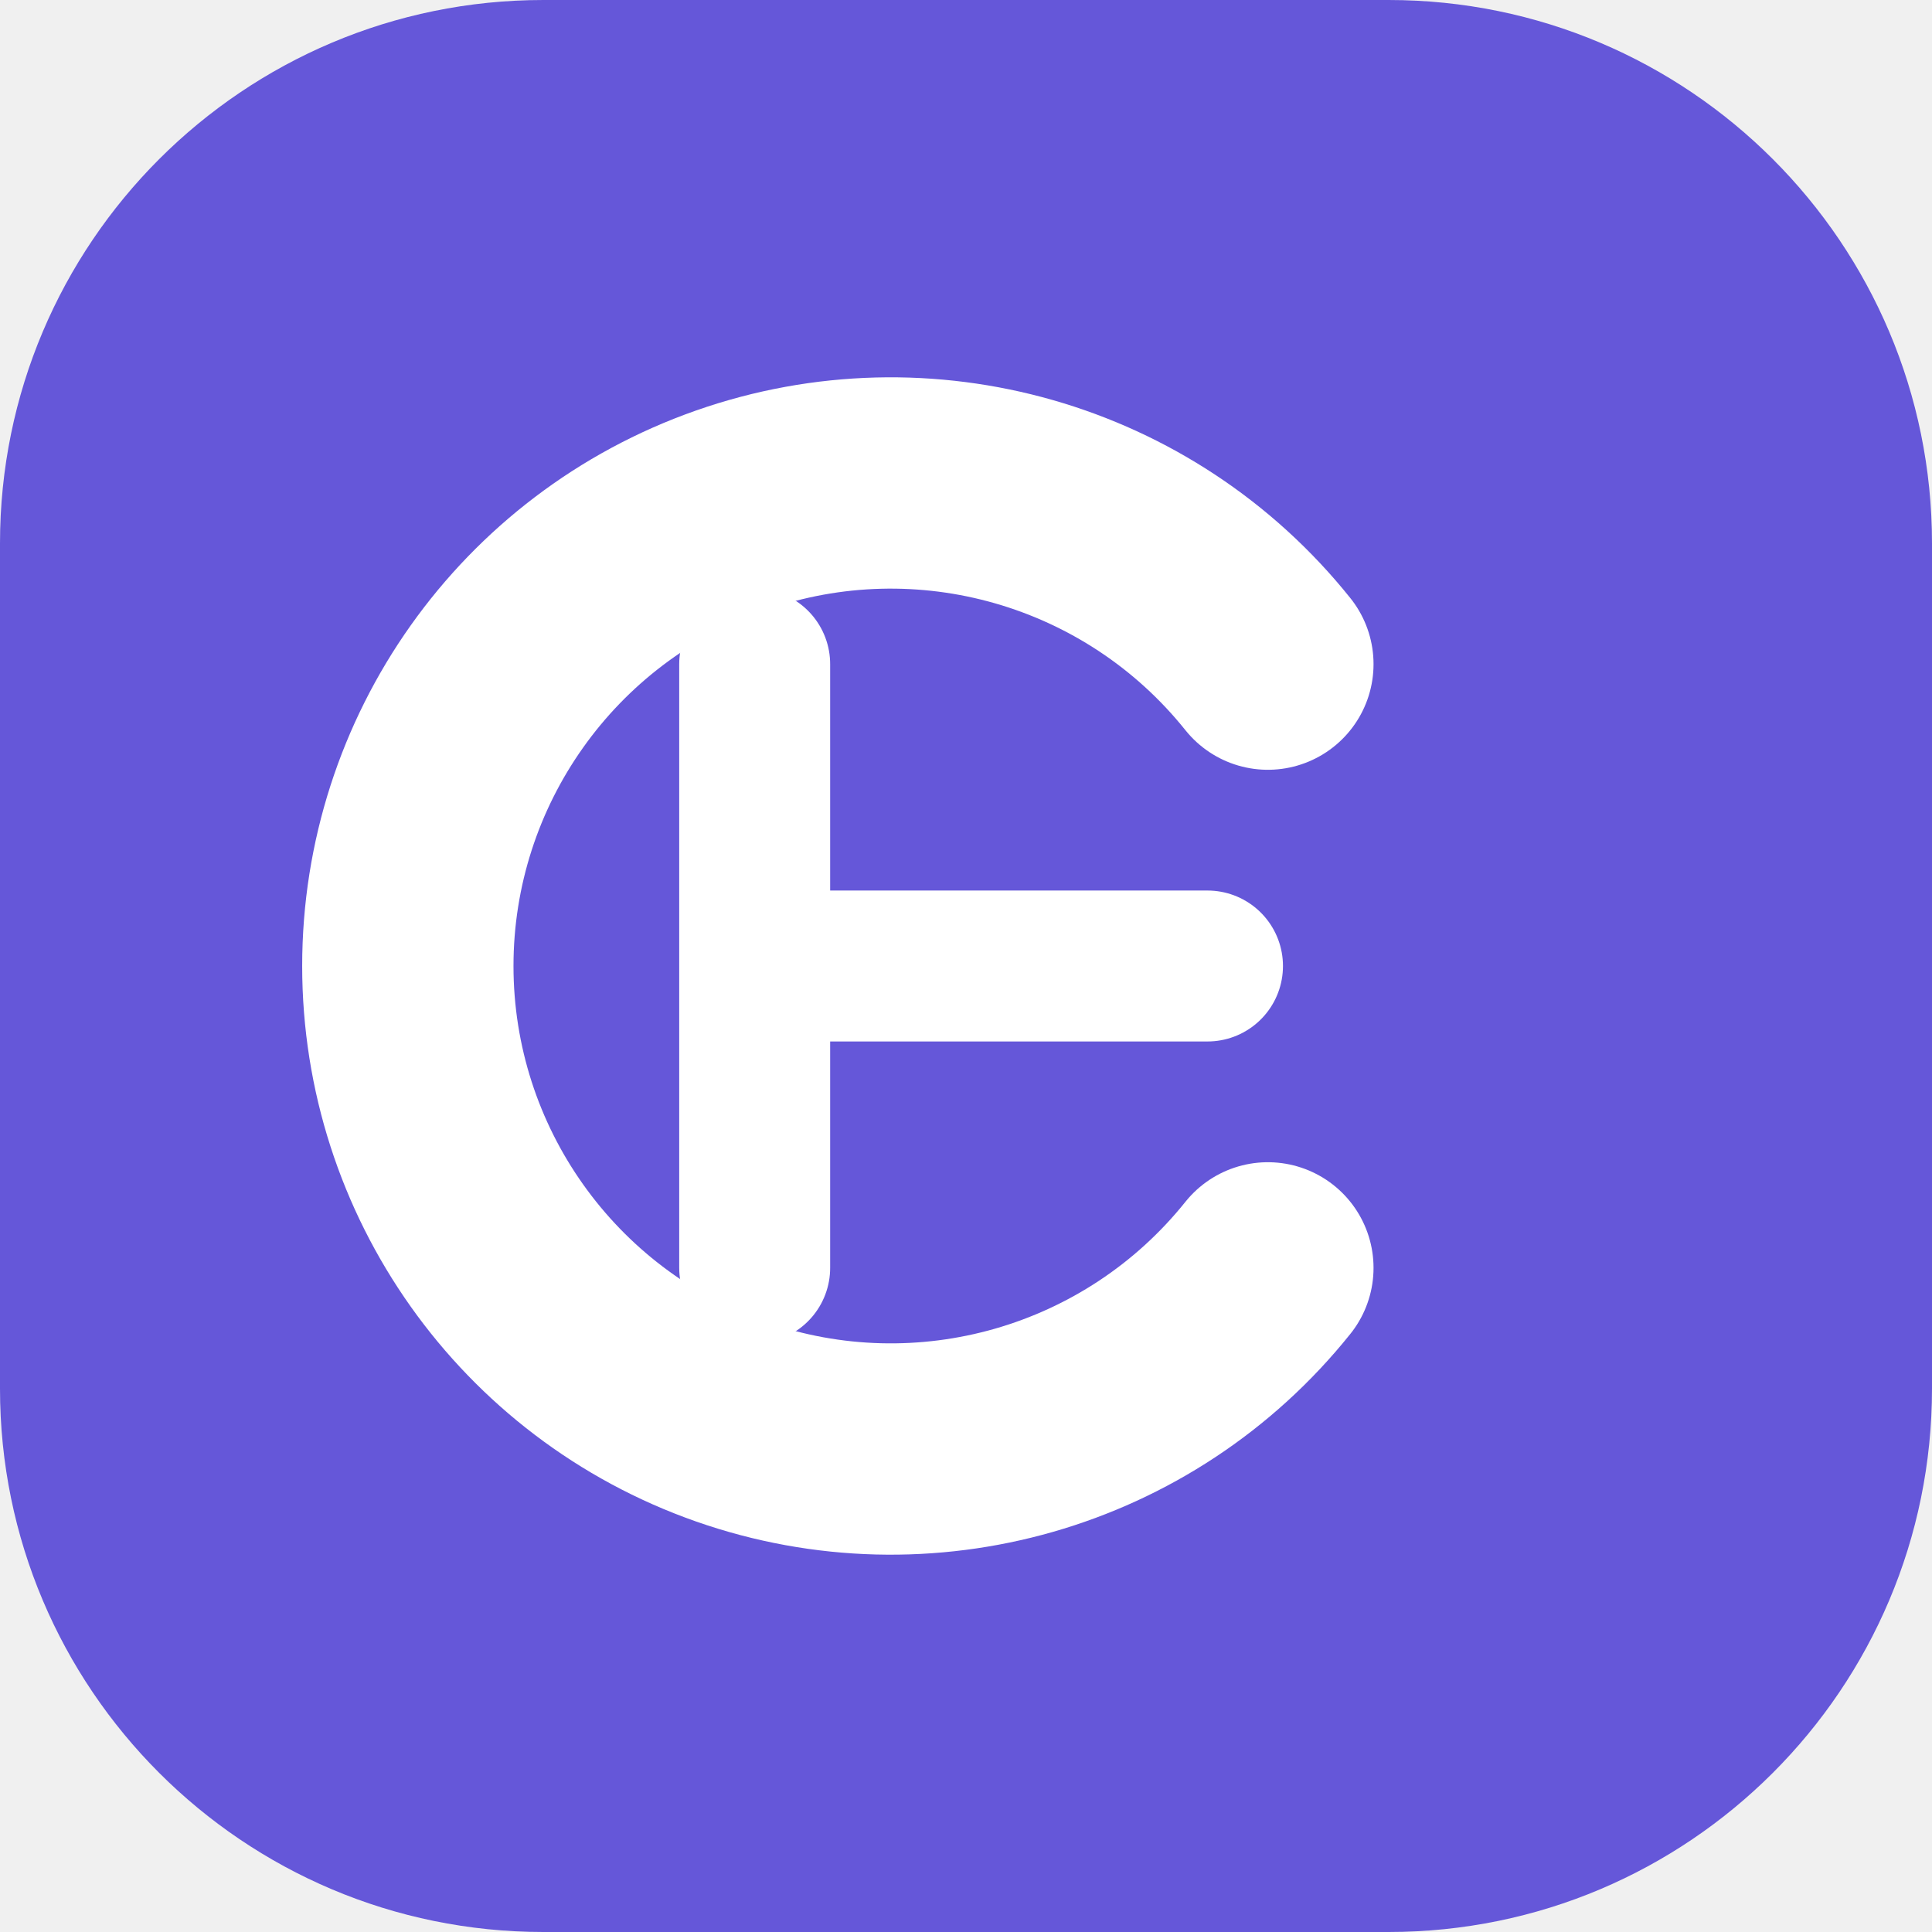
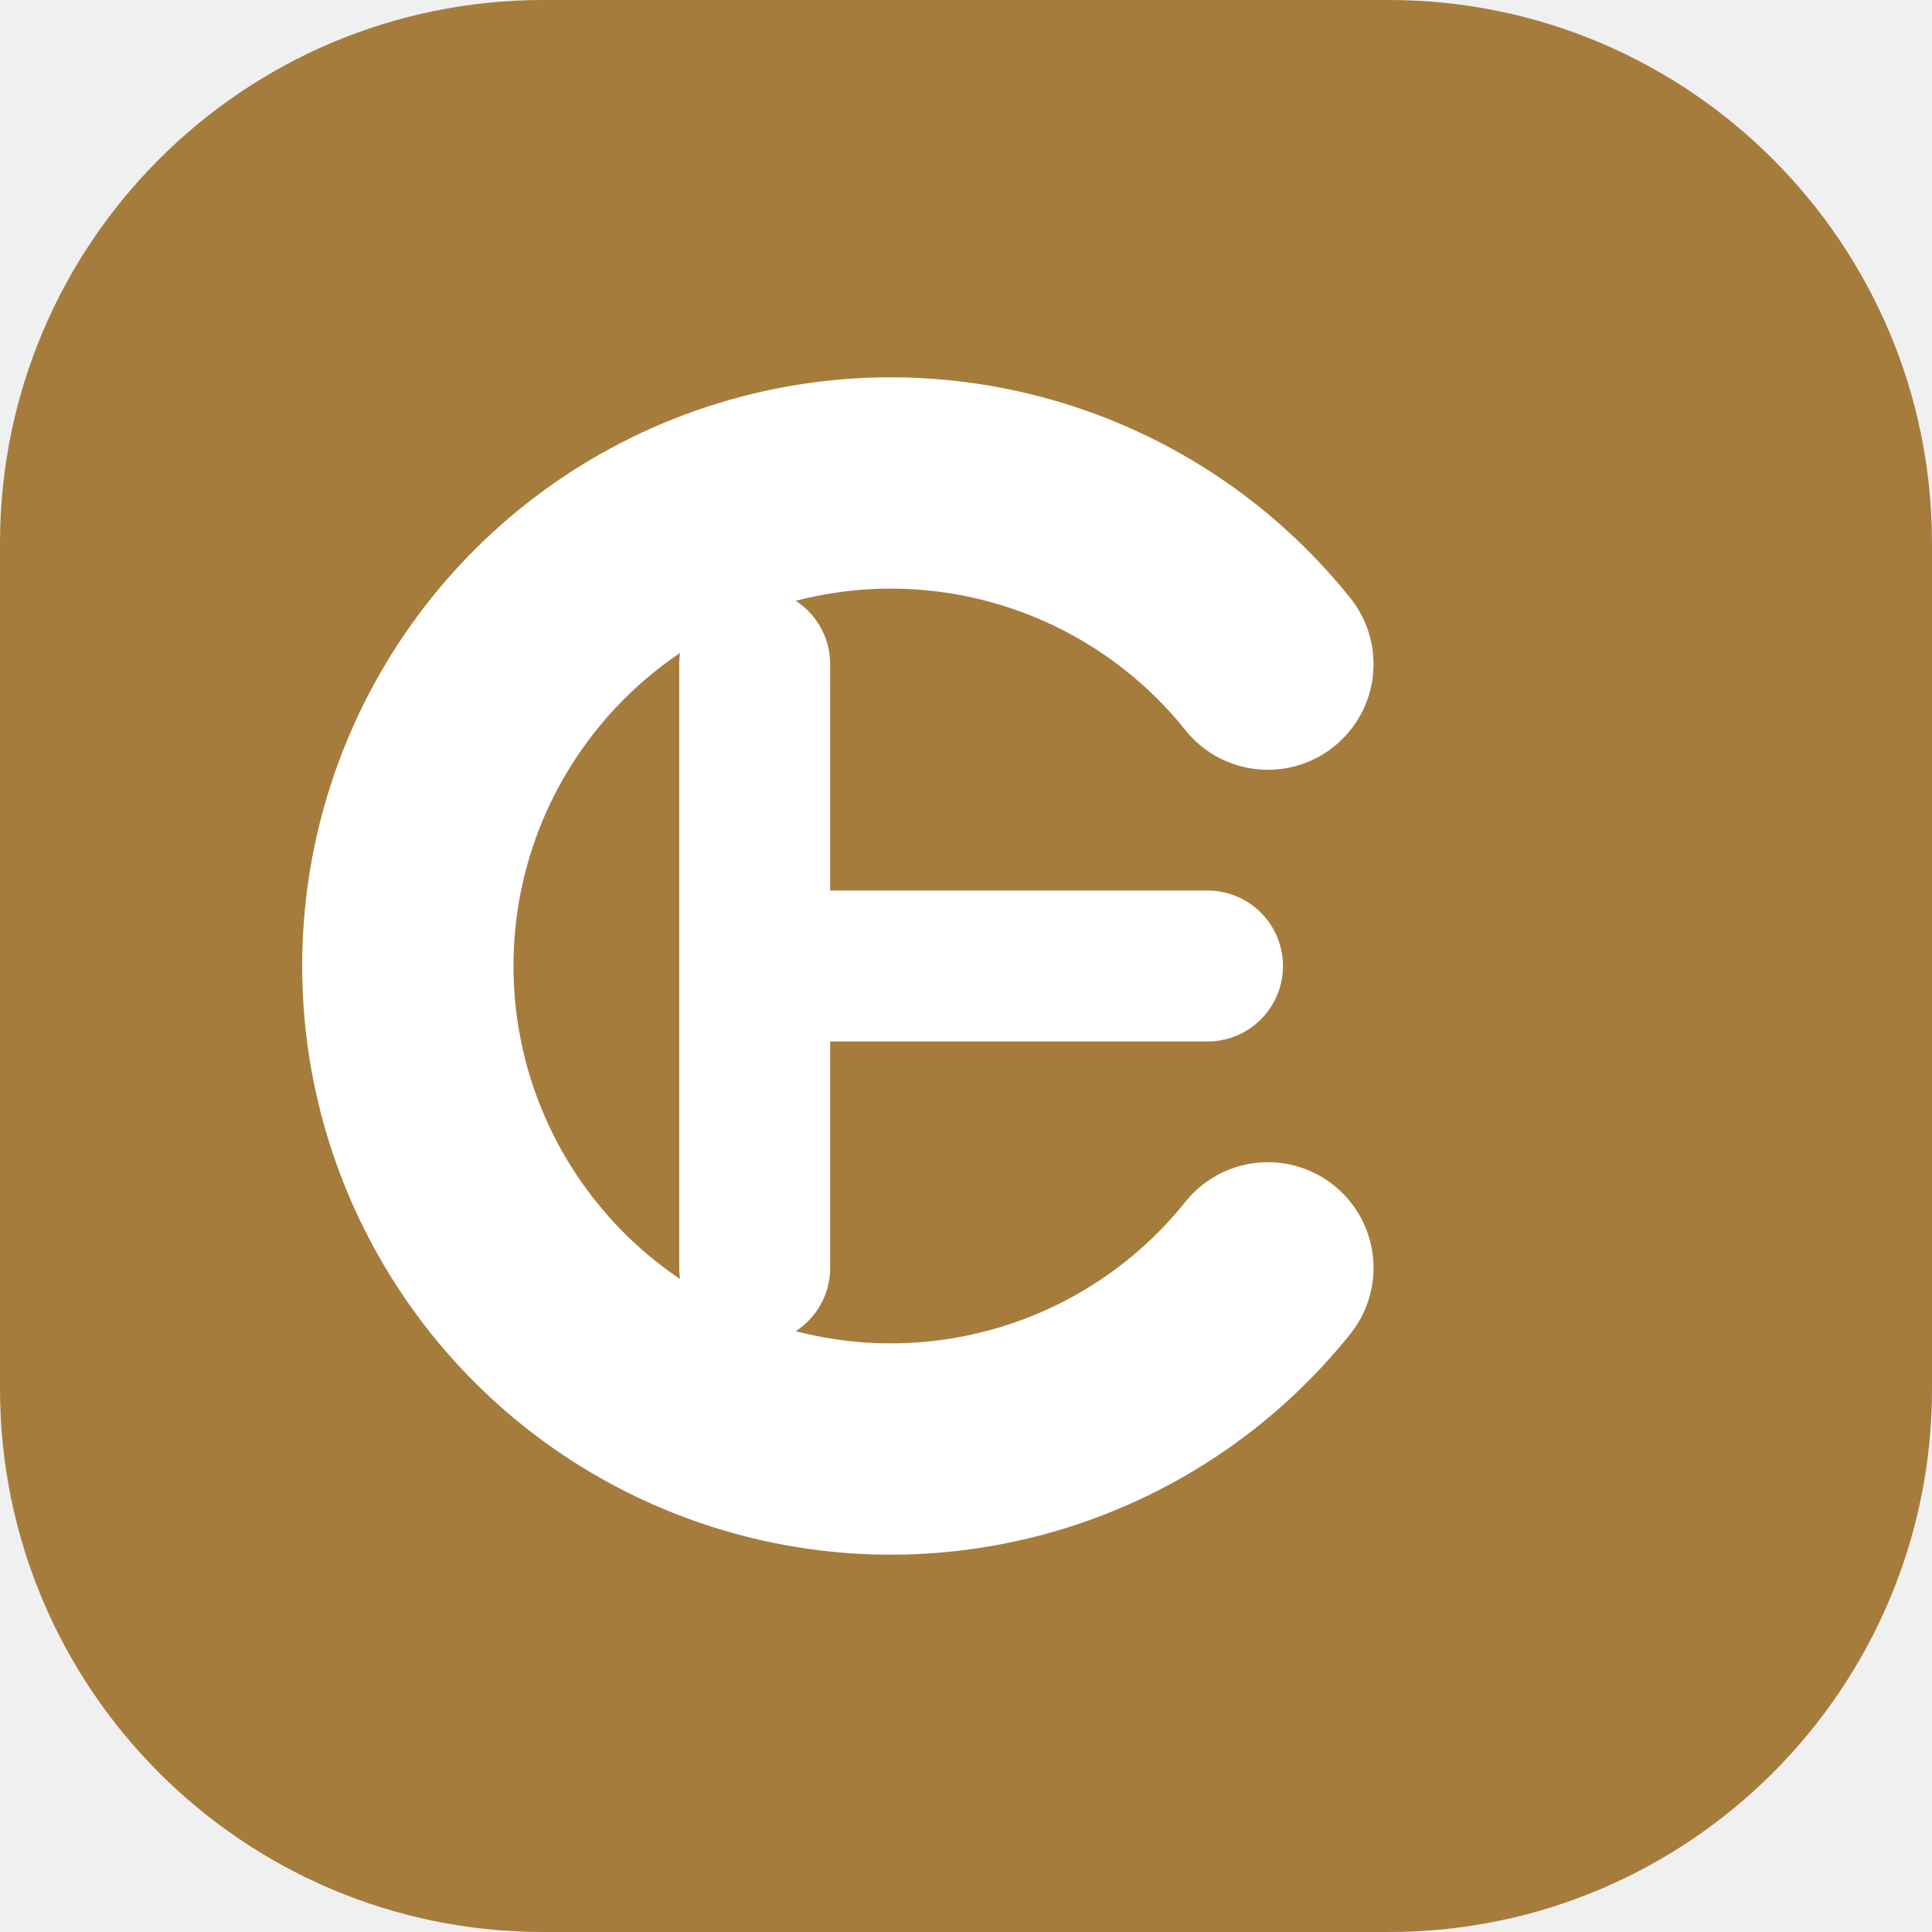
<svg xmlns="http://www.w3.org/2000/svg" viewBox="0 0 64 64">
-   <rect width="64" height="64" rx="18" fill="#6557d9" />
+   <rect width="64" height="64" rx="18" fill="#A67C3D" />
  <path d="M42 22a16 16 0 1 0 0 20" fill="none" stroke="#fff" stroke-width="7" stroke-linecap="round" />
  <path d="M25 22v20m0-10h15" fill="none" stroke="#fff" stroke-width="5" stroke-linecap="round" />
</svg>
